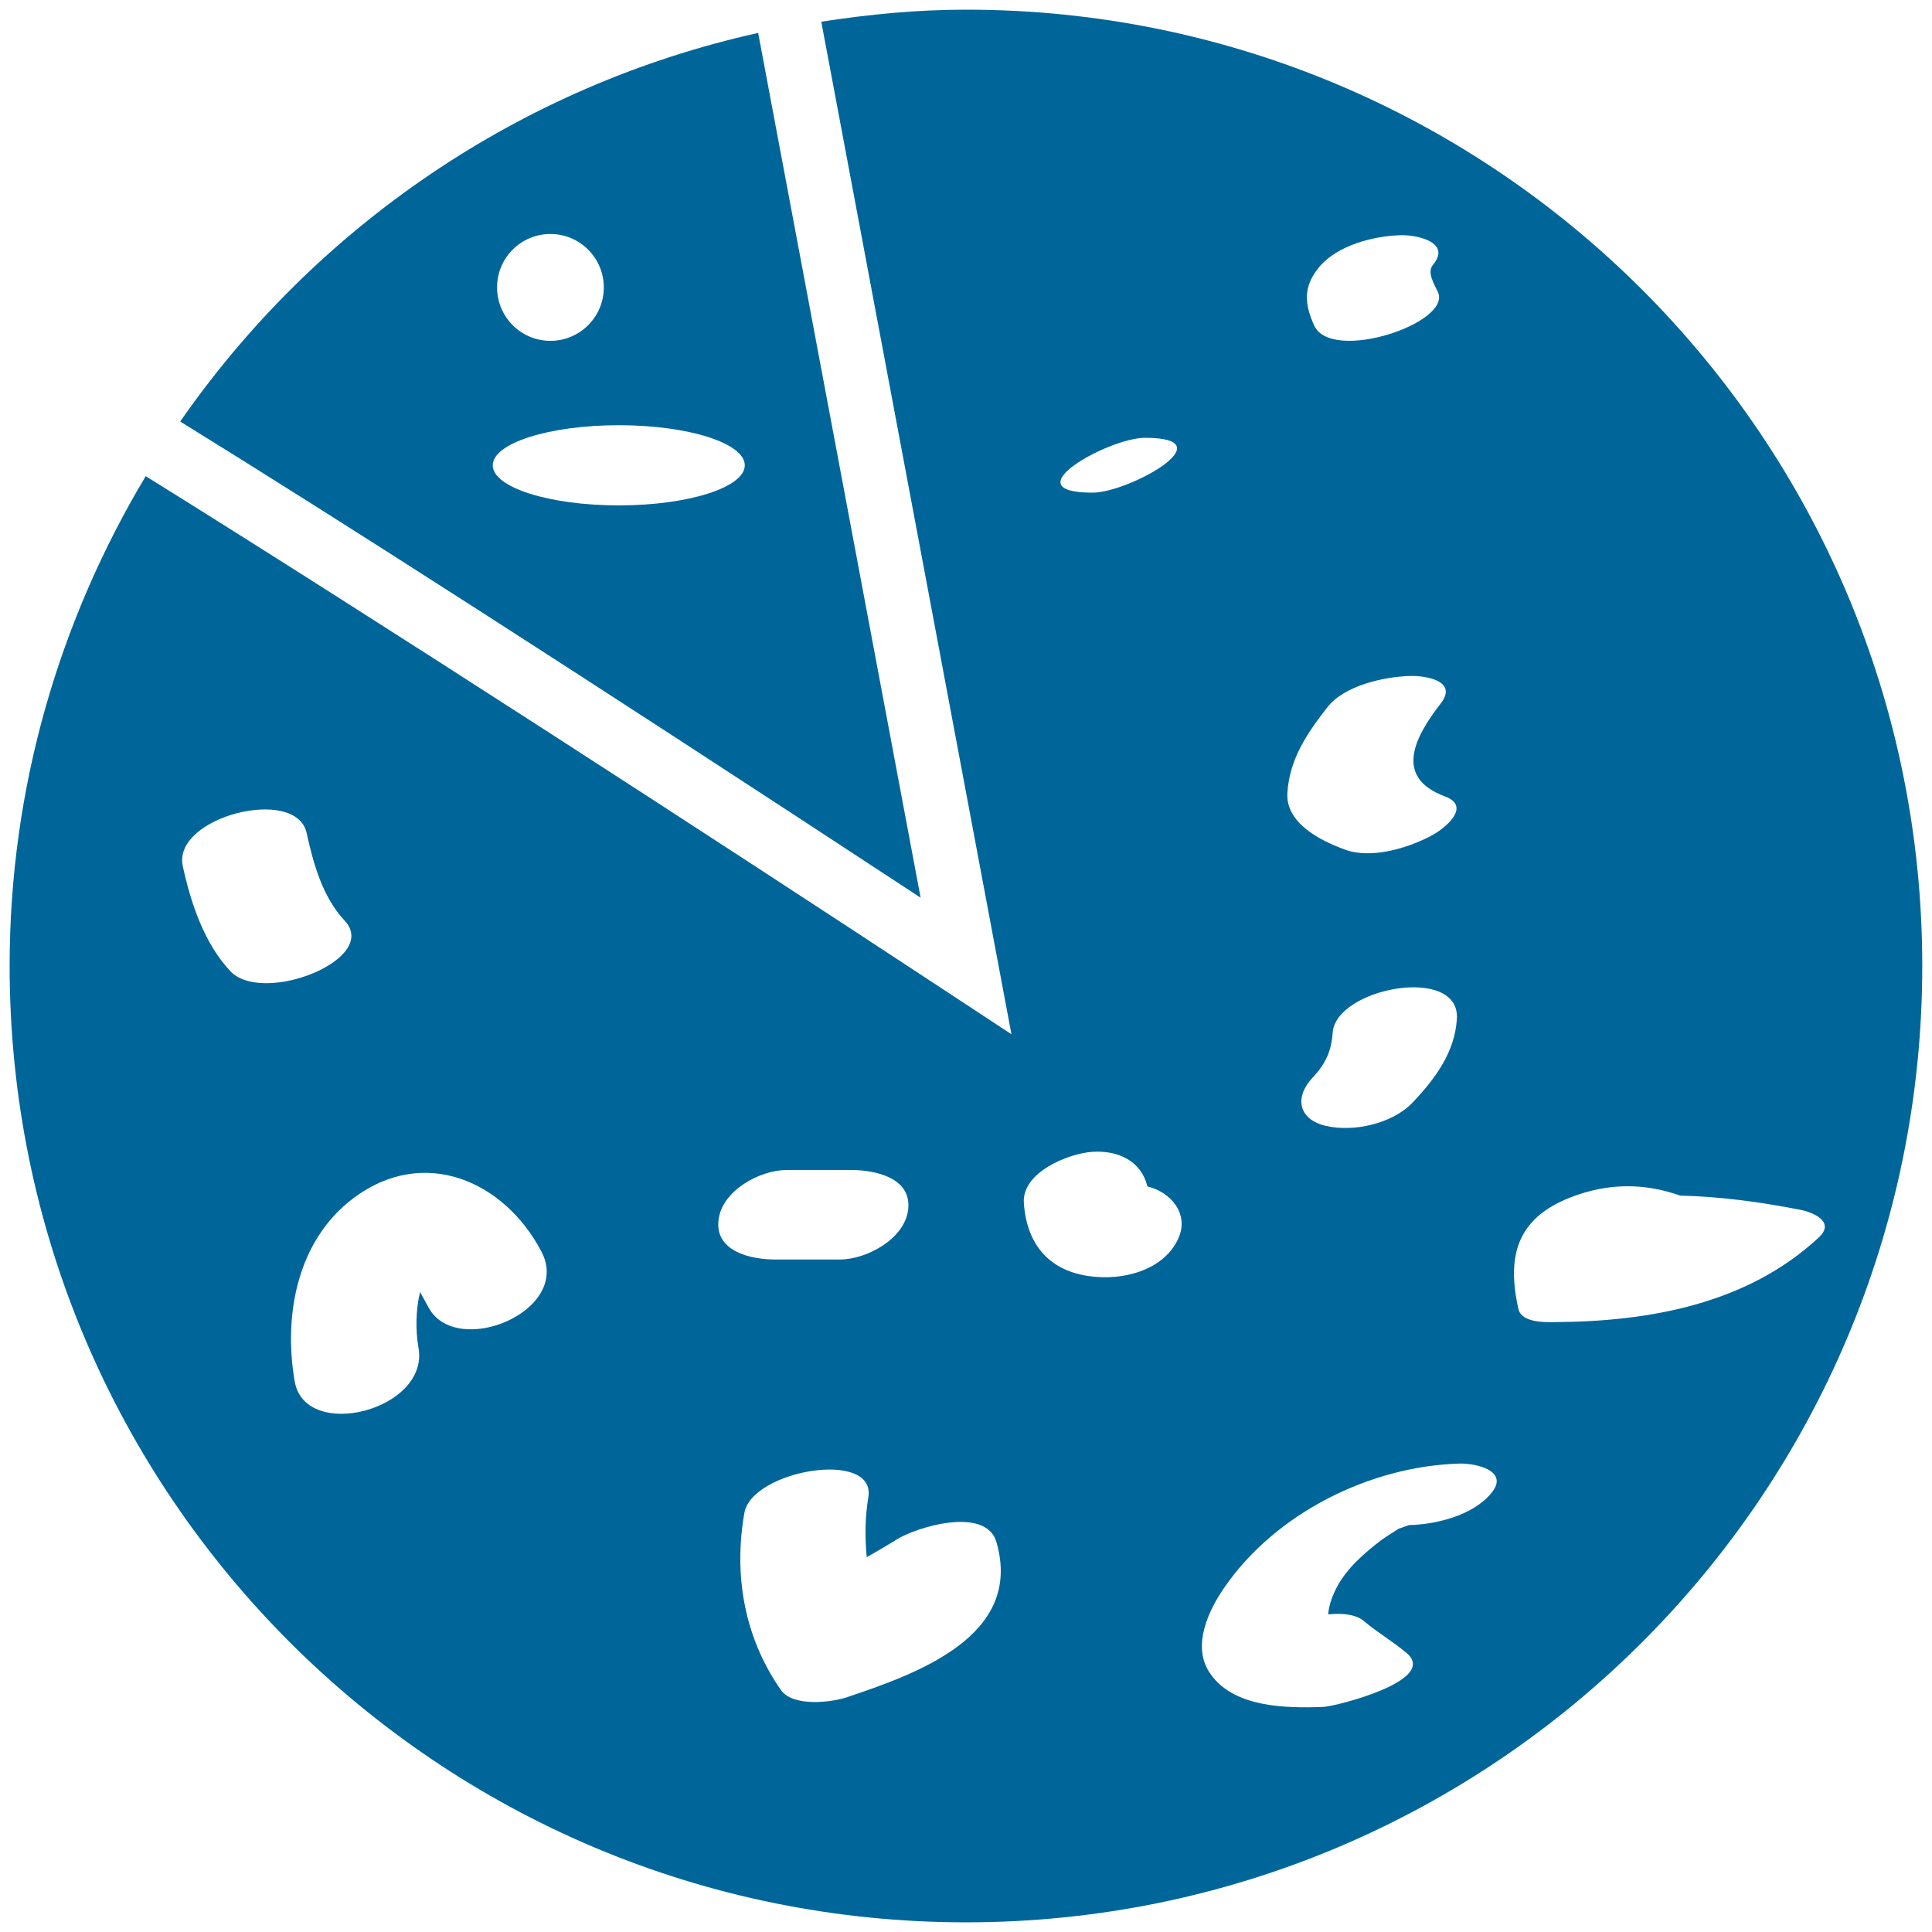
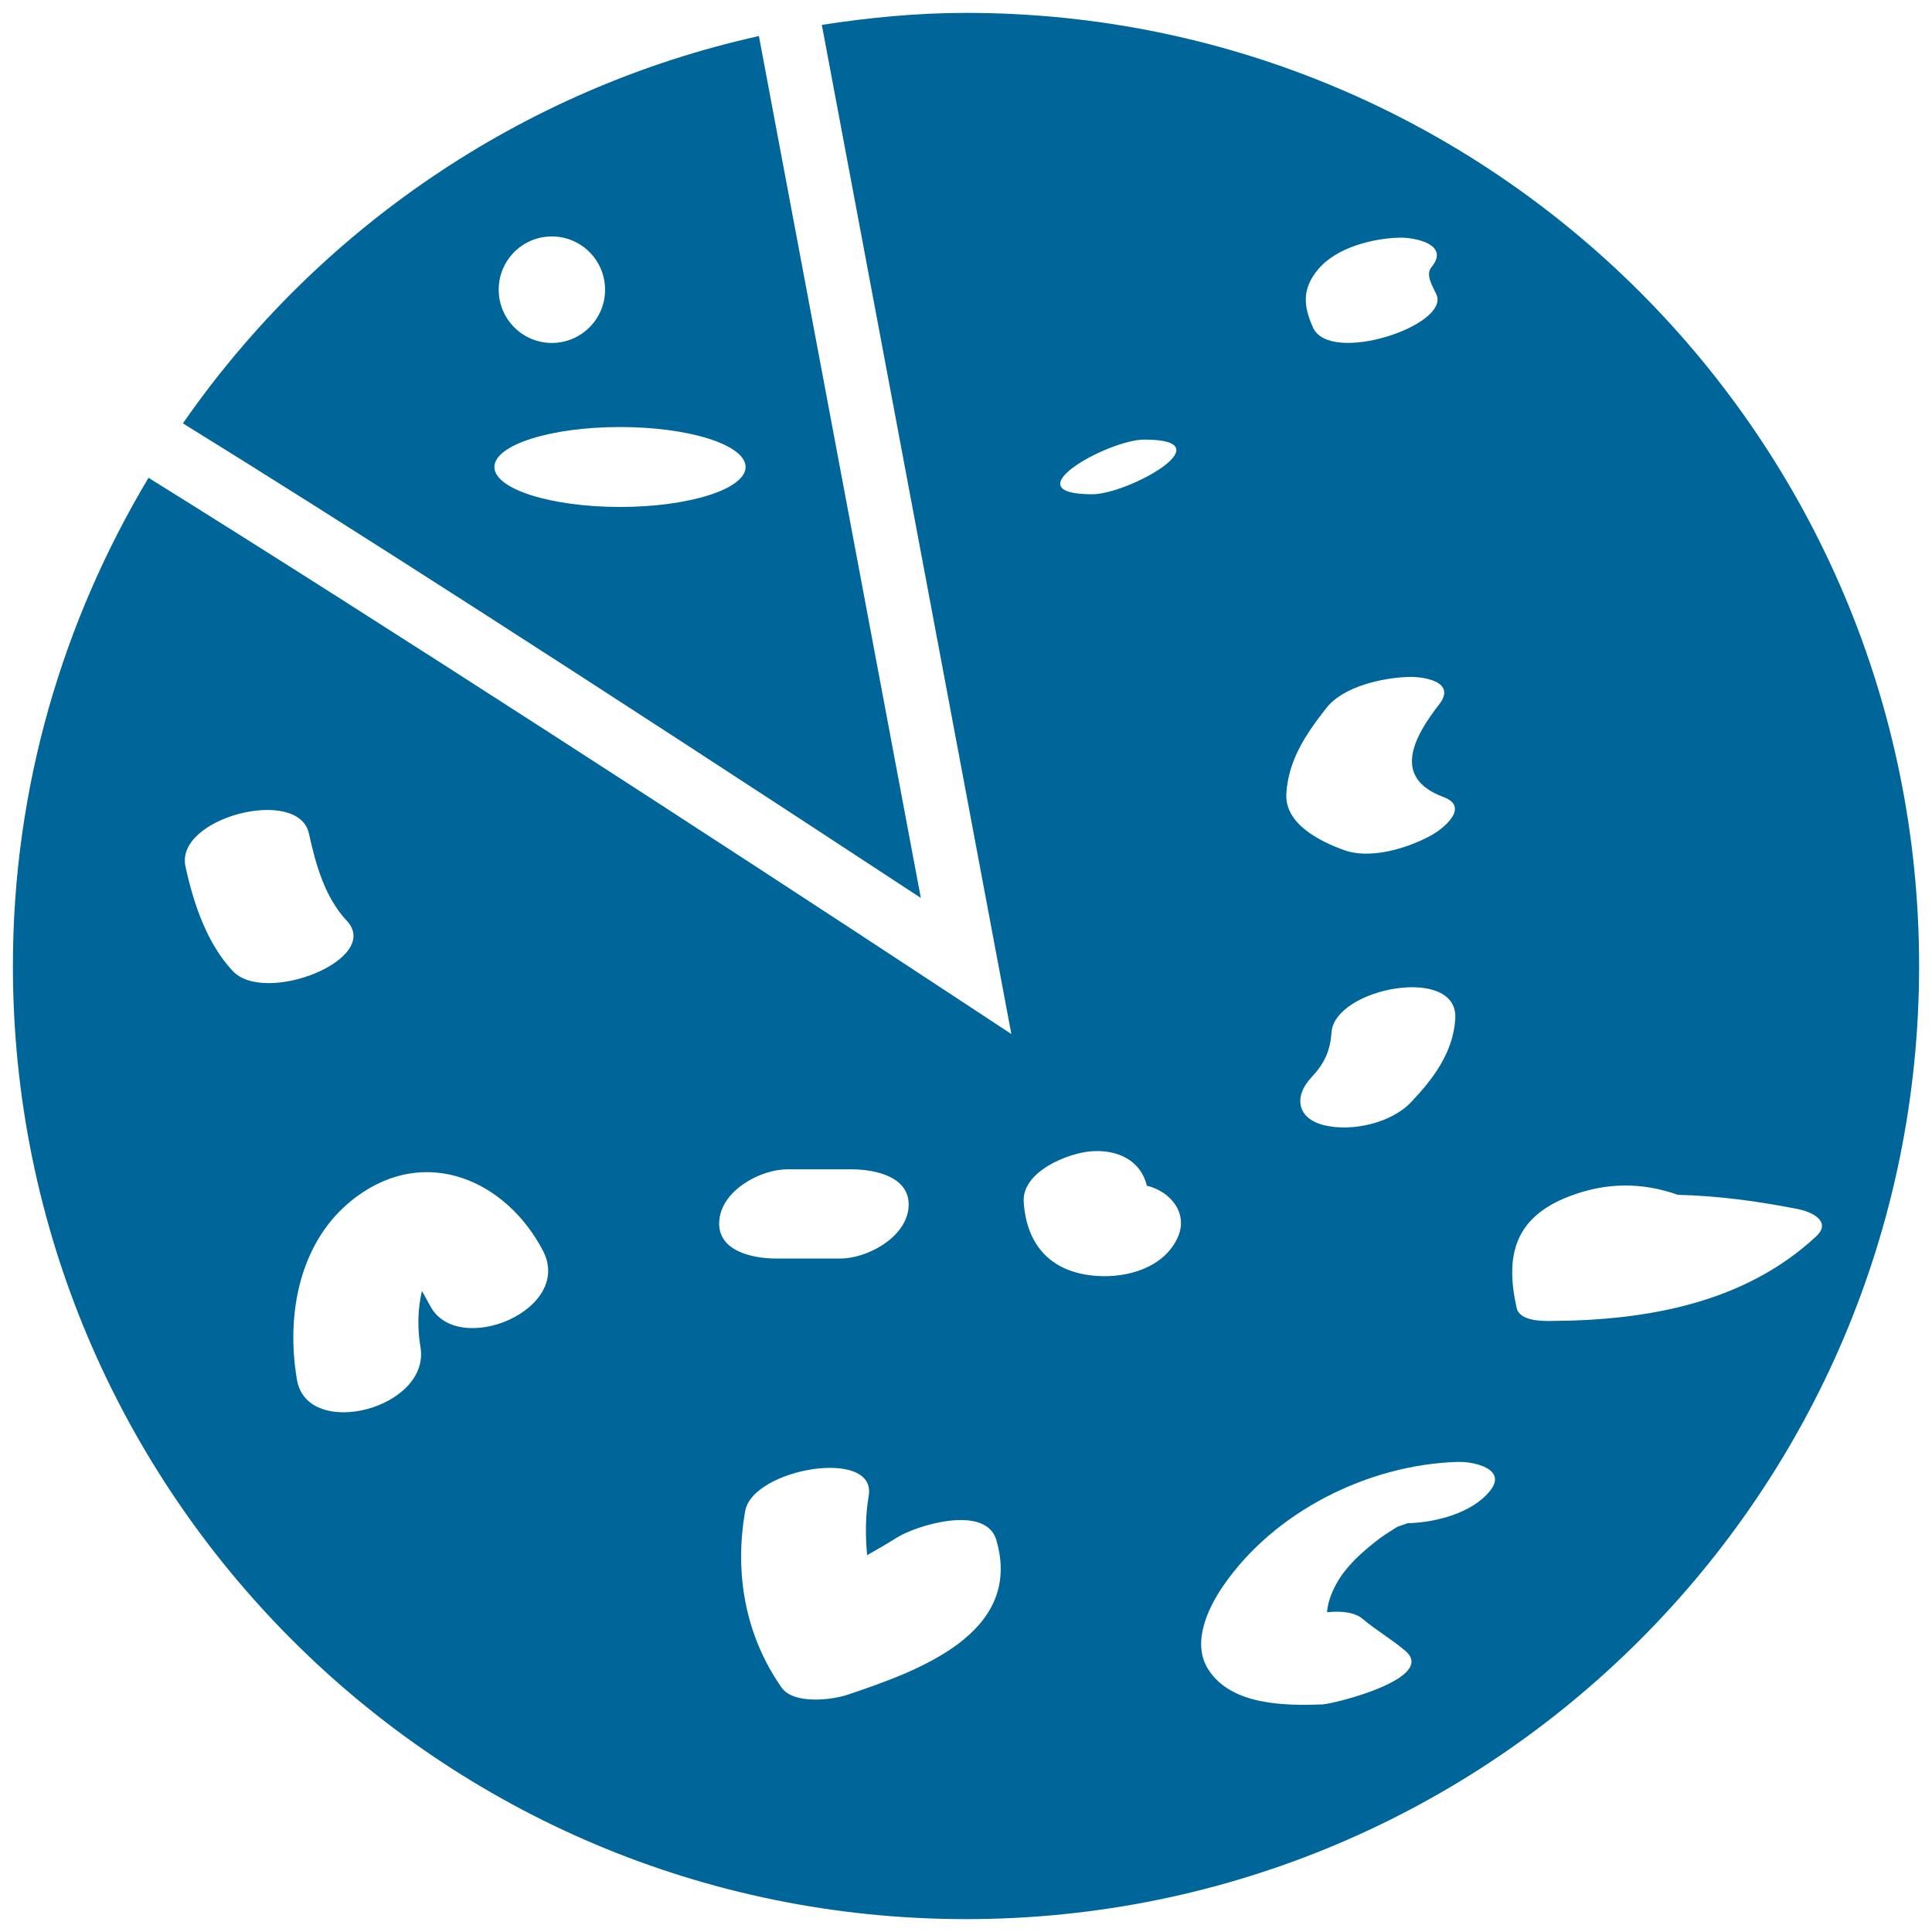
- <svg xmlns="http://www.w3.org/2000/svg" version="1.1" id="Capa_1" x="0px" y="0px" width="200px" height="200px" viewBox="156 156 200 200" enable-background="new 156 156 200 200" xml:space="preserve">
+ <svg xmlns="http://www.w3.org/2000/svg" version="1.1" id="Capa_1" x="0px" y="0px" width="300px" height="300px" viewBox="-50 -50 300 300" enable-background="new -50 -50 300 300" xml:space="preserve">
  <g>
    <g id="b54_pizza">
-       <path fill="#006699" d="M234.485,159.406c-24.67,5.48-45.871,20.123-59.83,40.231c16.225,10.023,40.4,25.498,76.647,49.292    L234.485,159.406z M212.976,180.222c3.051,0,5.529,2.478,5.529,5.533c0,3.056-2.483,5.529-5.529,5.529s-5.519-2.478-5.519-5.529    C207.452,182.7,209.926,180.222,212.976,180.222z M220.06,208.318c-7.213,0-13.05-1.862-13.05-4.148    c0-2.295,5.836-4.152,13.05-4.152c7.203,0,13.04,1.857,13.04,4.152C233.099,206.451,227.267,208.318,220.06,208.318z" />
-       <path fill="#006699" d="M256.003,157c-5.105,0-10.085,0.491-14.984,1.246l19.685,104.819l-6.529-4.296    c-24.549-16.158-58.66-38.273-83.09-53.479c-8.882,14.835-14.088,32.138-14.088,50.702c0,54.671,44.322,99.007,99.007,99.007    c54.671,0,98.988-44.336,98.988-99.007C354.991,201.322,310.675,157,256.003,157z M179.828,256.518    c-2.705-2.892-4.085-7.069-4.903-10.846c-1.126-5.096,11.731-8.377,12.818-3.44c0.703,3.2,1.646,6.621,3.931,9.065    C195.404,255.29,183.182,260.112,179.828,256.518z M200.345,291.316c-0.211-0.39-0.524-0.973-0.861-1.573    c-0.453,1.891-0.472,4.007-0.159,5.798c1.116,6.434-11.731,9.729-12.819,3.454c-1.183-6.837,0.255-14.612,6.111-18.982    c7.247-5.413,15.562-1.795,19.416,5.52C215.325,291.726,203.199,296.7,200.345,291.316z M230.386,282.265    c0.375-3.035,4.287-5.148,7.068-5.148c2.229,0,4.427,0,6.636,0c2.478,0,6.333,0.779,5.919,4.134    c-0.385,3.026-4.307,5.134-7.088,5.134c-2.208,0-4.427,0-6.636,0C233.826,286.389,229.962,285.604,230.386,282.265z     M243.666,331.701c-1.646,0.544-5.591,1.011-6.828-0.755c-3.782-5.408-4.913-11.876-3.782-18.319    c0.77-4.46,13.719-6.649,12.829-1.583c-0.342,2.021-0.356,4.11-0.159,6.154c1.015-0.582,2.04-1.164,3.036-1.795    c2.05-1.313,9.306-3.531,10.389,0.236C261.97,325.374,250.907,329.268,243.666,331.701z M292.549,183.662    c1.896-2.291,5.679-3.248,8.512-3.315c1.651-0.024,5.216,0.731,3.281,3.065c-0.668,0.814,0.159,2.031,0.516,2.839    c1.443,3.209-11.058,7.353-12.818,3.436C291.014,187.41,290.907,185.649,292.549,183.662z M293.4,229.23    c1.761-2.276,5.846-3.162,8.521-3.253c1.684-0.053,5.028,0.51,3.234,2.829c-2.71,3.489-4.908,7.646,0.419,9.638    c2.795,1.025,0.033,3.306-1.377,4.052c-2.439,1.304-6.279,2.473-9.013,1.438c-2.425-0.89-6.121-2.695-5.913-5.871    C289.488,234.595,291.298,231.919,293.4,229.23z M306.815,261.474c-0.212,3.47-2.252,6.197-4.552,8.628    c-2.079,2.228-6.183,3.137-9.07,2.434c-2.819-0.688-3.185-2.978-1.328-4.961c1.318-1.399,1.959-2.713,2.089-4.643    C294.247,258.259,307.167,255.839,306.815,261.474z M274.52,201.322c8.561,0-1.675,5.678-5.419,5.678    C260.55,207,270.775,201.322,274.52,201.322z M277.974,284.219c-1.424,3.113-5.211,4.187-8.344,3.975    c-4.72-0.303-7.327-3.095-7.641-7.661c-0.217-3.186,4.614-5.12,7.045-5.292c2.771-0.197,5.129,0.996,5.745,3.579    C277.224,279.402,279.134,281.683,277.974,284.219z M310.386,310.563c-1.9,2.31-5.682,3.243-8.512,3.315c-0.01,0-0.01,0-0.02,0    c-0.395,0.149-1.054,0.375-1.048,0.365c-0.063,0.048-1.348,0.843-1.811,1.184c-1.723,1.314-3.627,2.959-4.633,4.937    c-0.554,1.06-0.809,1.968-0.866,2.758c1.534-0.159,2.911,0.014,3.71,0.703c1.404,1.188,3.012,2.106,4.422,3.31    c3.32,2.834-7.344,5.495-8.608,5.563c-3.927,0.145-9.513,0.097-11.881-3.666c-1.708-2.743-0.043-6.299,1.578-8.651    c5.299-7.737,15.124-12.612,24.382-12.872C308.77,307.465,312.301,308.244,310.386,310.563z M316.964,292.865    c-0.996,0.024-3.445,0.067-3.772-1.338c-1.236-5.485-0.179-9.401,5.385-11.572c4.008-1.559,7.752-1.457,11.36-0.187    c4.191,0.101,8.367,0.668,12.529,1.491c1.285,0.265,3.522,1.24,1.829,2.829C336.899,290.979,326.79,292.803,316.964,292.865z" />
-       <path fill="#006699" d="M301.297,313.907C301.123,313.917,301.152,313.917,301.297,313.907L301.297,313.907z" />
+       <path fill="#006699" d="M67.843-44.403C30.963-36.211-0.732-14.32-21.6,15.74C2.656,30.725,38.797,53.858,92.985,89.431    L67.843-44.403z M35.69-13.284c4.561,0,8.265,3.704,8.265,8.271c0,4.568-3.712,8.266-8.265,8.266    c-4.555,0-8.251-3.704-8.251-8.266C27.431-9.58,31.129-13.284,35.69-13.284z M46.28,28.719c-10.783,0-19.51-2.784-19.51-6.202    c0-3.431,8.725-6.208,19.51-6.208c10.769,0,19.493,2.777,19.493,6.208C65.773,25.927,57.055,28.719,46.28,28.719z" />
+       <path fill="#006699" d="M100.013-48c-7.631,0-15.077,0.734-22.399,1.863l29.428,156.699l-9.761-6.421    C60.581,79.985,9.587,46.924-26.936,24.191c-13.278,22.178-21.061,48.044-21.061,75.798c0,81.731,66.259,148.012,148.011,148.012    c81.731,0,147.984-66.28,147.984-148.012C247.996,18.26,181.745-48,100.013-48z M-13.866,100.773    c-4.044-4.322-6.106-10.566-7.33-16.213c-1.683-7.618,17.538-12.523,19.163-5.142c1.049,4.783,2.46,9.898,5.876,13.551    C9.42,98.939-8.852,106.146-13.866,100.773z M16.808,152.797c-0.317-0.584-0.786-1.454-1.288-2.351    c-0.678,2.826-0.707,5.988-0.238,8.666c1.669,9.618-17.538,14.544-19.164,5.165c-1.768-10.223,0.382-21.846,9.136-28.378    c10.833-8.094,23.266-2.684,29.026,8.252C39.201,153.41,21.073,160.847,16.808,152.797z M61.718,139.266    c0.561-4.537,6.408-7.696,10.565-7.696c3.333,0,6.618,0,9.92,0c3.706,0,9.468,1.165,8.849,6.182    c-0.575,4.522-6.438,7.673-10.596,7.673c-3.301,0-6.618,0-9.92,0C66.859,145.43,61.083,144.256,61.718,139.266z M81.57,213.17    c-2.461,0.815-8.358,1.513-10.208-1.13c-5.653-8.082-7.345-17.752-5.653-27.385c1.15-6.666,20.509-9.939,19.178-2.365    c-0.511,3.02-0.531,6.144-0.237,9.197c1.517-0.867,3.048-1.737,4.538-2.683c3.066-1.963,13.913-5.276,15.53,0.353    C108.935,203.713,92.395,209.532,81.57,213.17z M154.647-8.142c2.835-3.425,8.491-4.856,12.725-4.955    c2.469-0.037,7.799,1.092,4.905,4.581c-0.998,1.218,0.238,3.037,0.771,4.244c2.157,4.797-16.531,10.992-19.162,5.138    C152.353-2.539,152.193-5.172,154.647-8.142z M155.921,59.981c2.632-3.403,8.739-4.728,12.737-4.865    c2.519-0.079,7.518,0.762,4.834,4.231c-4.05,5.215-7.336,11.43,0.628,14.407c4.179,1.533,0.05,4.943-2.059,6.059    c-3.646,1.949-9.388,3.696-13.475,2.149c-3.625-1.33-9.151-4.029-8.839-8.777C150.072,68.002,152.777,64,155.921,59.981z     M175.976,108.185c-0.318,5.186-3.368,9.265-6.805,12.896c-3.109,3.332-9.244,4.689-13.56,3.642    c-4.215-1.031-4.763-4.453-1.985-7.417c1.971-2.093,2.929-4.059,3.122-6.943C157.187,103.378,176.501,99.76,175.976,108.185z     M127.694,18.26c12.8,0-2.502,8.488-8.1,8.488C106.811,26.748,122.098,18.26,127.694,18.26z M132.859,142.186    c-2.13,4.654-7.79,6.261-12.475,5.942c-7.056-0.453-10.954-4.625-11.423-11.452c-0.325-4.762,6.898-7.652,10.532-7.909    c4.142-0.295,7.668,1.486,8.589,5.349C131.738,134.985,134.593,138.396,132.859,142.186z M181.313,181.568    c-2.84,3.455-8.494,4.851-12.725,4.958c-0.017,0-0.017,0-0.031,0c-0.59,0.223-1.575,0.561-1.564,0.547    c-0.096,0.069-2.017,1.258-2.709,1.769c-2.576,1.966-5.422,4.424-6.927,7.379c-0.826,1.585-1.209,2.943-1.294,4.126    c2.292-0.239,4.353,0.021,5.547,1.051c2.098,1.775,4.502,3.147,6.61,4.946c4.964,4.236-10.979,8.217-12.869,8.315    c-5.871,0.22-14.222,0.146-17.762-5.478c-2.552-4.103-0.064-9.419,2.359-12.935c7.922-11.565,22.609-18.854,36.45-19.242    C178.896,176.938,184.176,178.103,181.313,181.568z M191.147,155.112c-1.489,0.035-5.151,0.099-5.639-2    c-1.848-8.199-0.269-14.054,8.05-17.301c5.992-2.33,11.589-2.178,16.982-0.28c6.266,0.152,12.509,0.999,18.73,2.231    c1.922,0.394,5.266,1.854,2.734,4.228C220.95,152.292,205.837,155.019,191.147,155.112z" />
+       <path fill="#006699" d="M167.726,186.57C167.466,186.585,167.51,186.585,167.726,186.57L167.726,186.57z" />
    </g>
    <g id="Capa_1_2_">
	</g>
  </g>
</svg>
